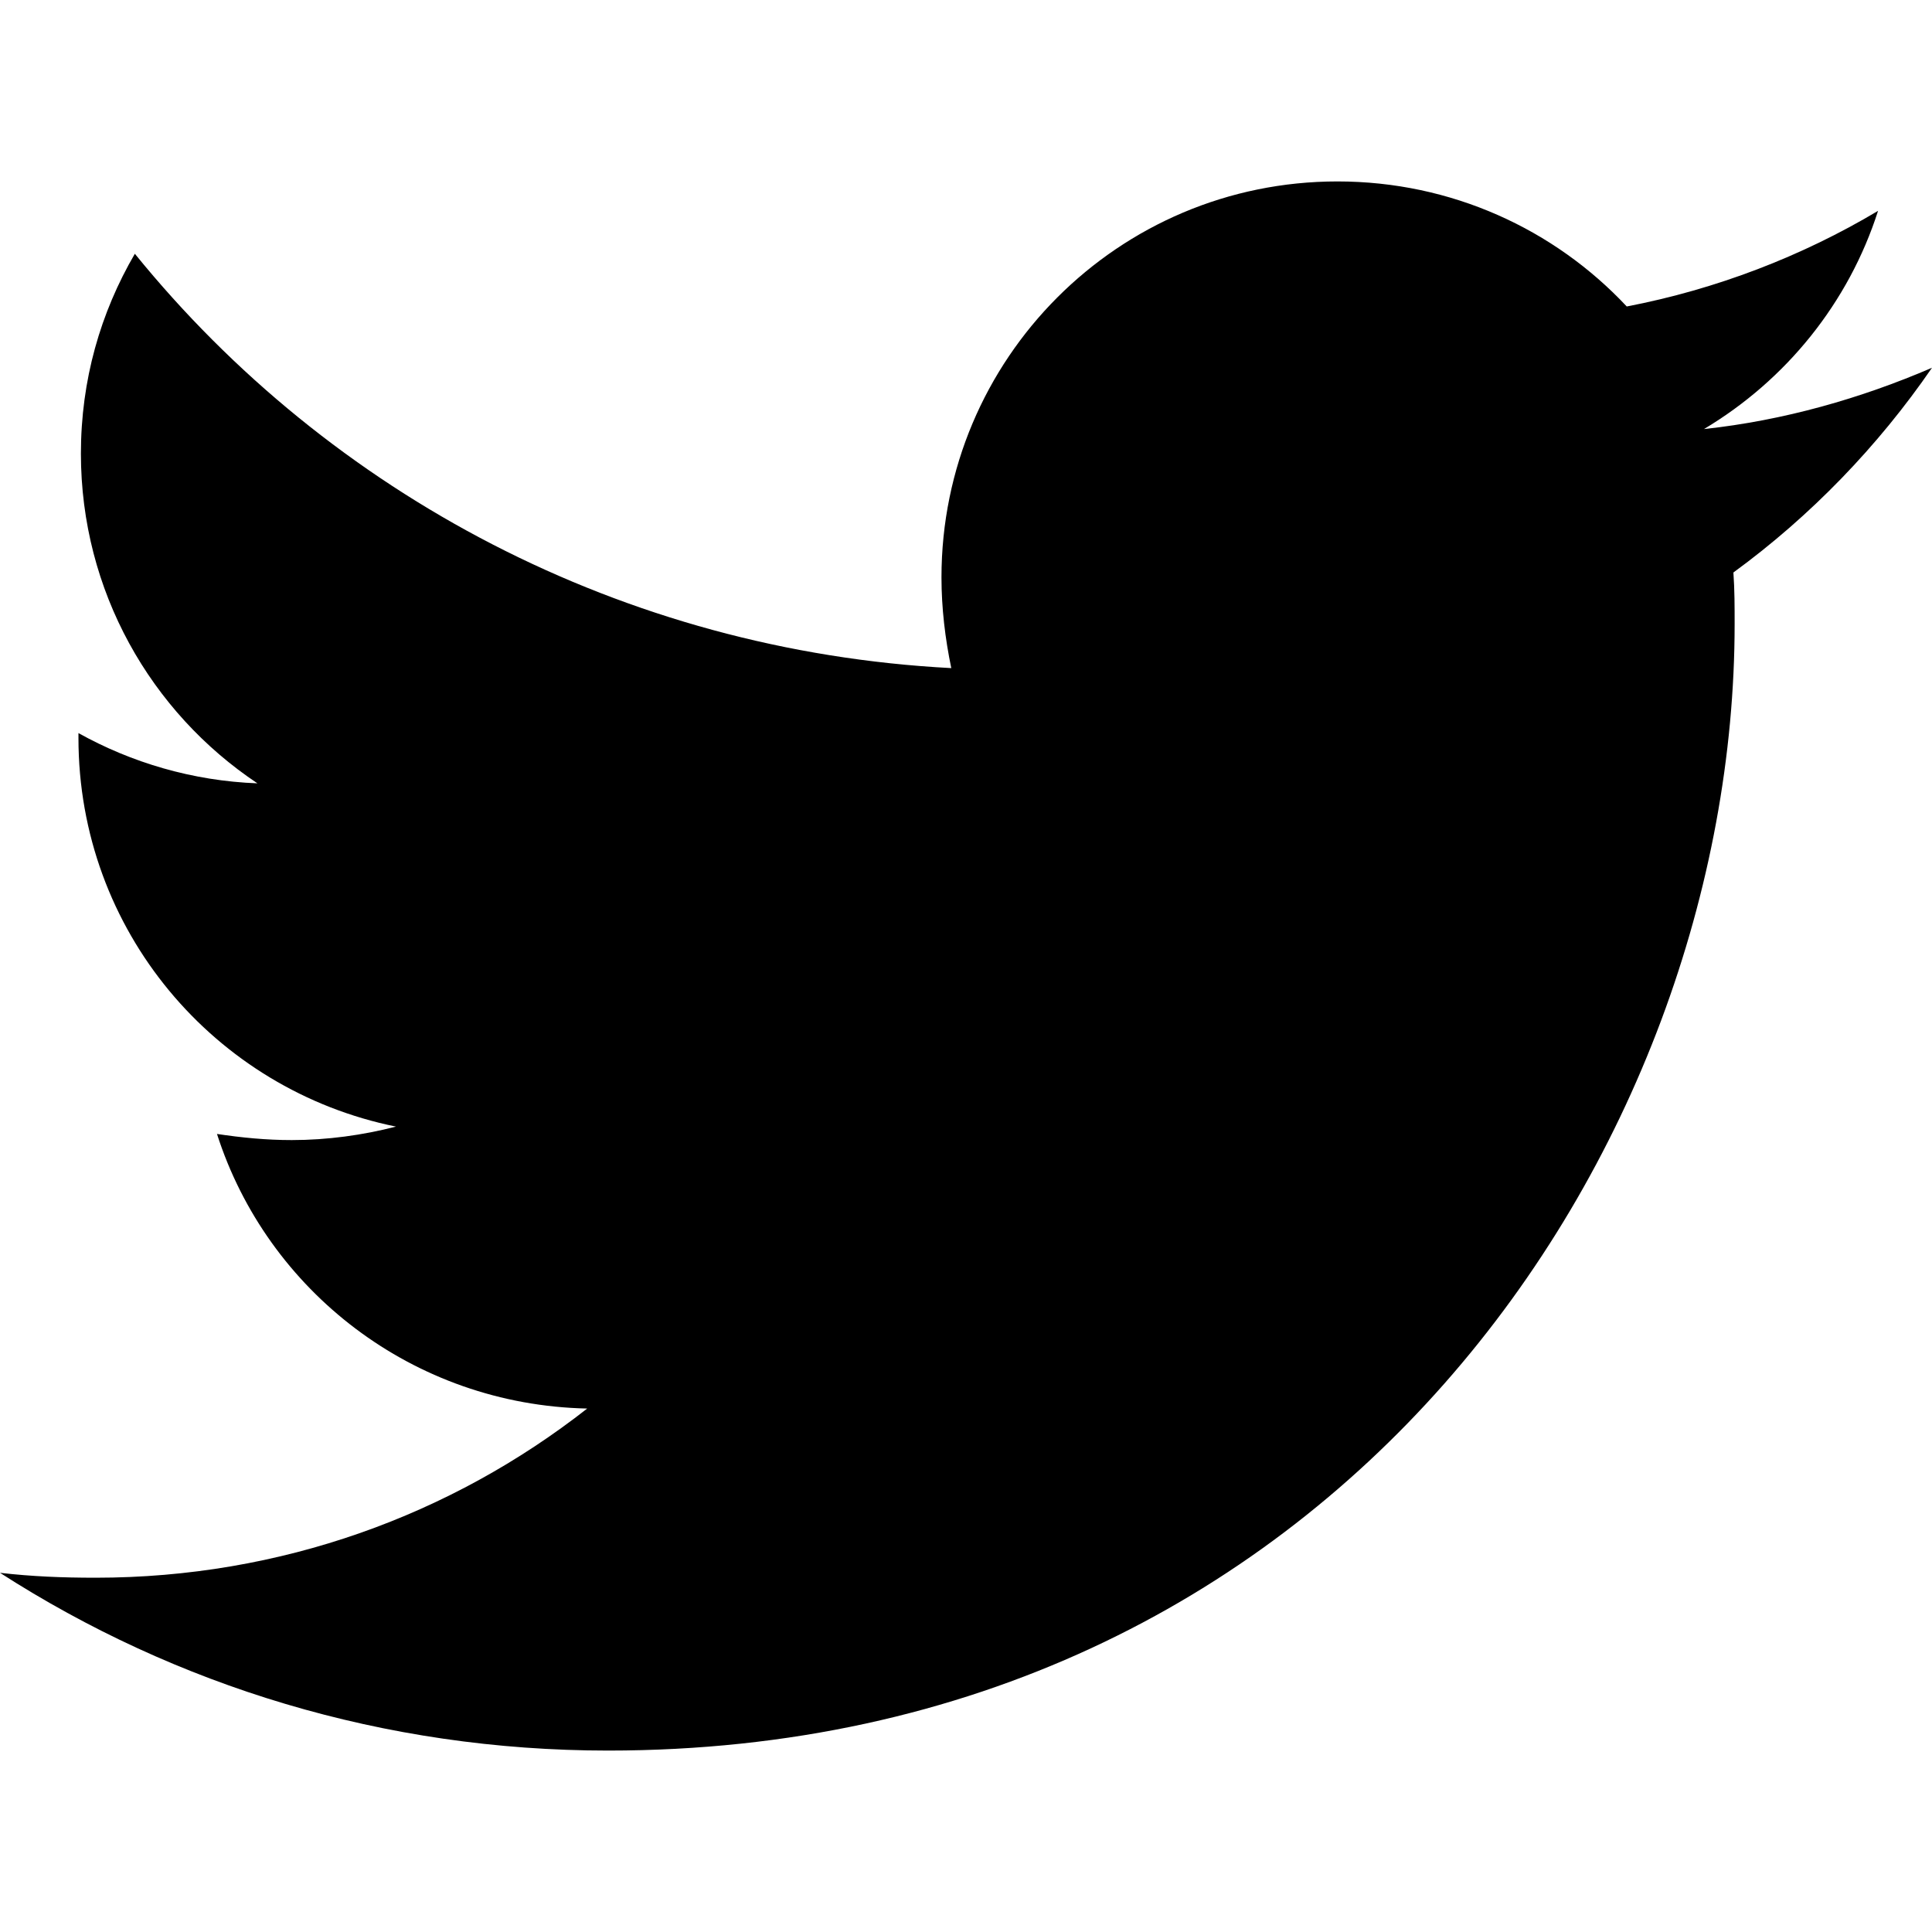
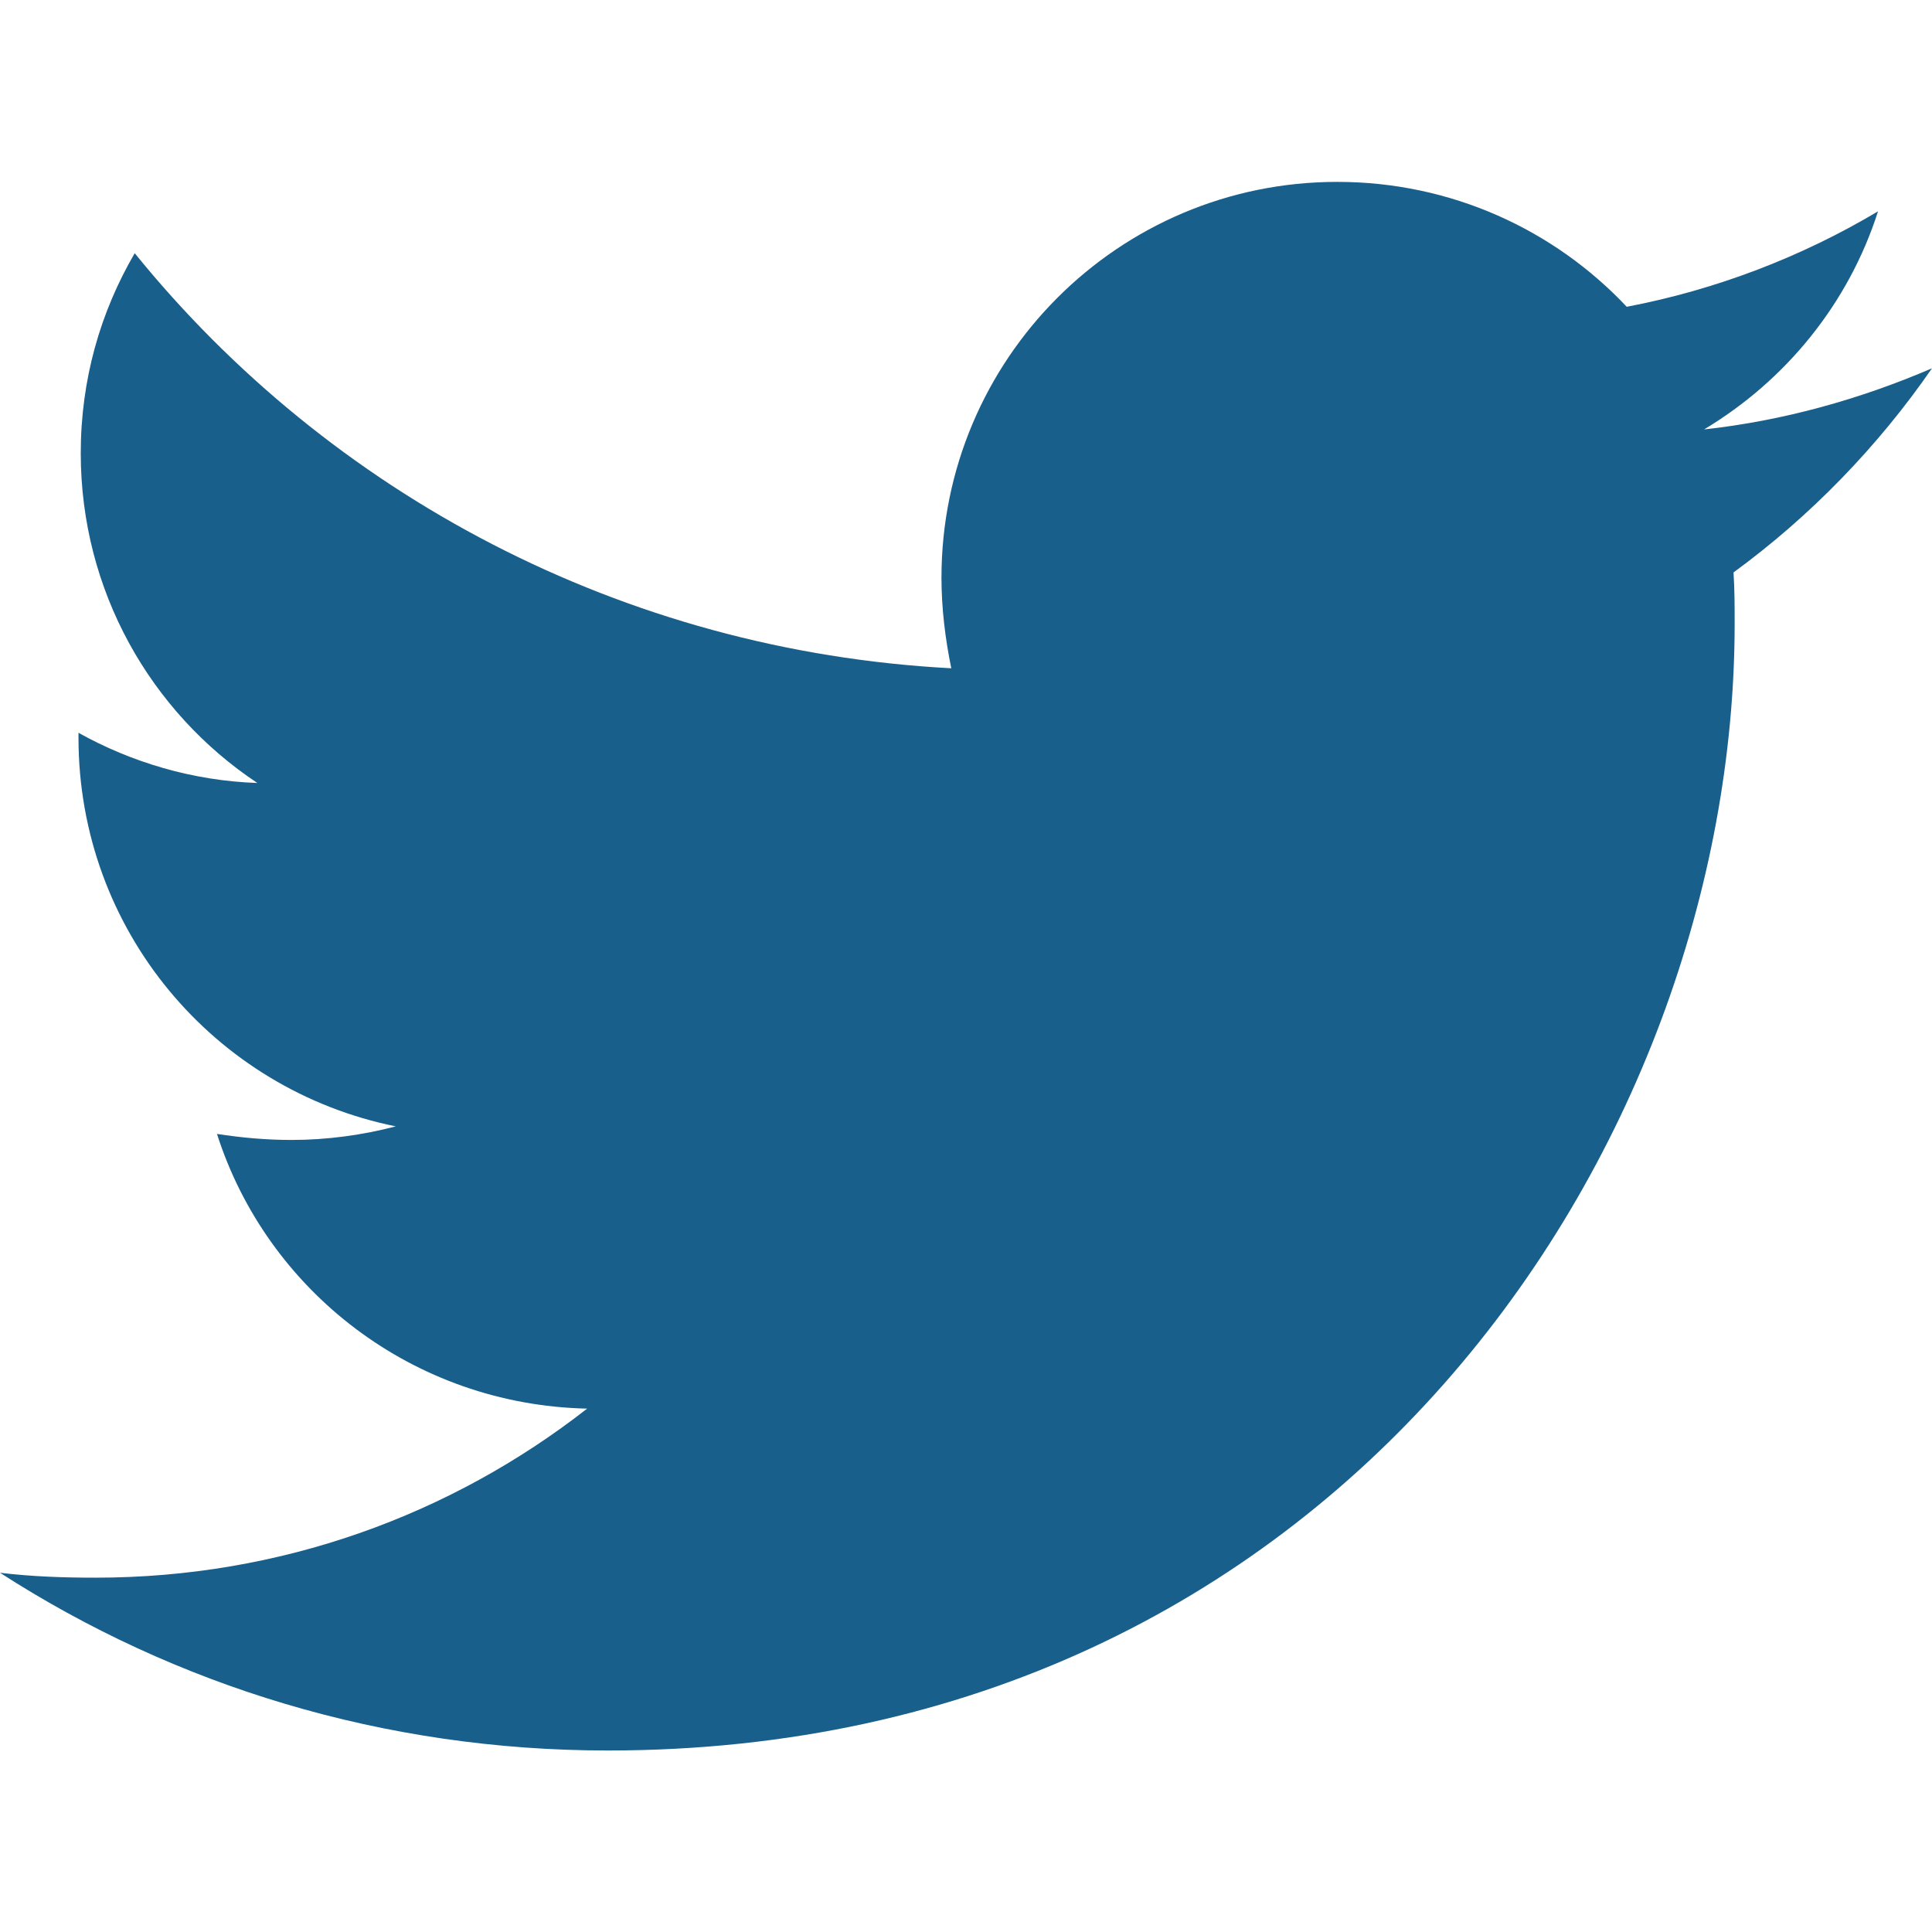
- <svg xmlns="http://www.w3.org/2000/svg" aria-hidden="true" focusable="false" data-prefix="fab" data-icon="twitter" class="svg-inline--fa fa-twitter fa-w-16" role="img" viewBox="0 0 512 512">
-   <path fill="currentColor" d="M459.37 151.716c.325 4.548.325 9.097.325 13.645 0 138.72-105.583 298.558-298.558 298.558-59.452 0-114.68-17.219-161.137-47.106 8.447.974 16.568 1.299 25.34 1.299 49.055 0 94.213-16.568 130.274-44.832-46.132-.975-84.792-31.188-98.112-72.772 6.498.974 12.995 1.624 19.818 1.624 9.421 0 18.843-1.3 27.614-3.573-48.081-9.747-84.143-51.98-84.143-102.985v-1.299c13.969 7.797 30.214 12.67 47.431 13.319-28.264-18.843-46.781-51.005-46.781-87.391 0-19.492 5.197-37.36 14.294-52.954 51.655 63.675 129.3 105.258 216.365 109.807-1.624-7.797-2.599-15.918-2.599-24.04 0-57.828 46.782-104.934 104.934-104.934 30.213 0 57.502 12.67 76.67 33.137 23.715-4.548 46.456-13.32 66.599-25.34-7.798 24.366-24.366 44.833-46.132 57.827 21.117-2.273 41.584-8.122 60.426-16.243-14.292 20.791-32.161 39.308-52.628 54.253z" />
+ <svg xmlns="http://www.w3.org/2000/svg" version="1.1" id="Lager_1" focusable="false" x="0px" y="0px" viewBox="0 0 512 512" style="enable-background:new 0 0 512 512;" xml:space="preserve">
+   <style type="text/css">
+ 	.st0{fill:#195F8C;}
+ </style>
+   <path class="st0" d="M459.4,151.7c0.3,4.5,0.3,9.1,0.3,13.6c0,138.7-105.6,298.6-298.6,298.6c-59.5,0-114.7-17.2-161.1-47.1  c8.4,1,16.6,1.3,25.3,1.3c49.1,0,94.2-16.6,130.3-44.8c-46.1-1-84.8-31.2-98.1-72.8c6.5,1,13,1.6,19.8,1.6c9.4,0,18.8-1.3,27.6-3.6  c-48.1-9.7-84.1-52-84.1-103v-1.3c14,7.8,30.2,12.7,47.4,13.3c-28.3-18.8-46.8-51-46.8-87.4c0-19.5,5.2-37.4,14.3-53  C87.4,130.9,165,172.5,252.1,177.1c-1.6-7.8-2.6-15.9-2.6-24c0-57.8,46.8-104.9,104.9-104.9c30.2,0,57.5,12.7,76.7,33.1  c23.7-4.5,46.5-13.3,66.6-25.3c-7.8,24.4-24.4,44.8-46.1,57.8c21.1-2.3,41.6-8.1,60.4-16.2C497.7,118.3,479.8,136.8,459.4,151.7  L459.4,151.7z" />
</svg>
